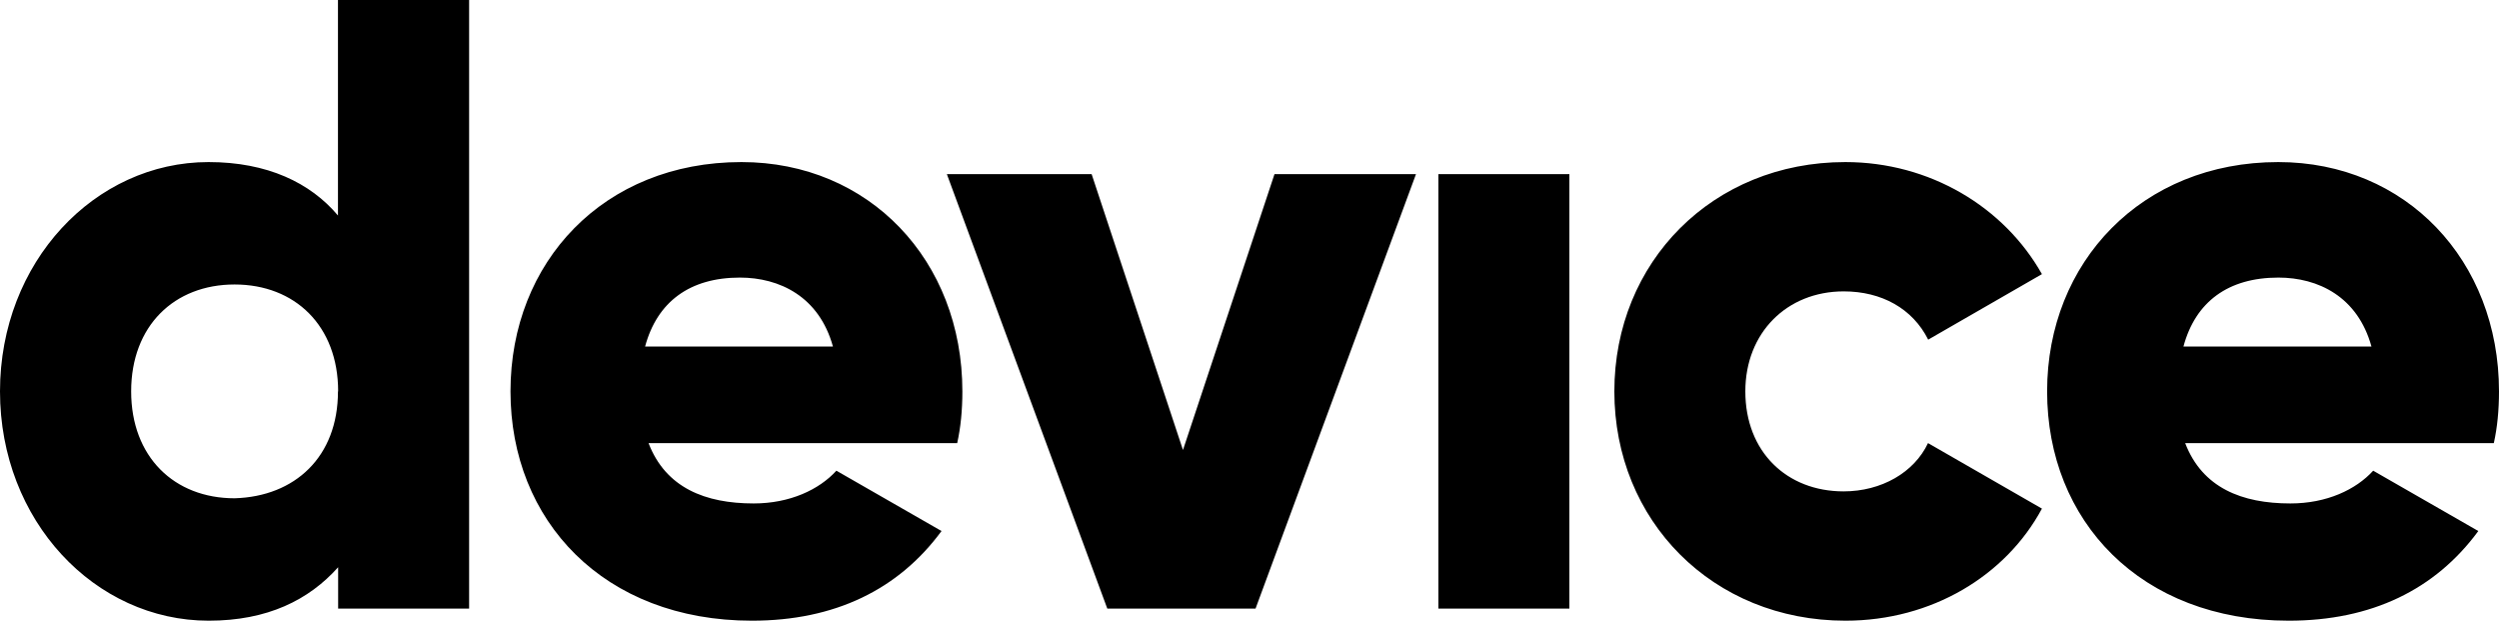
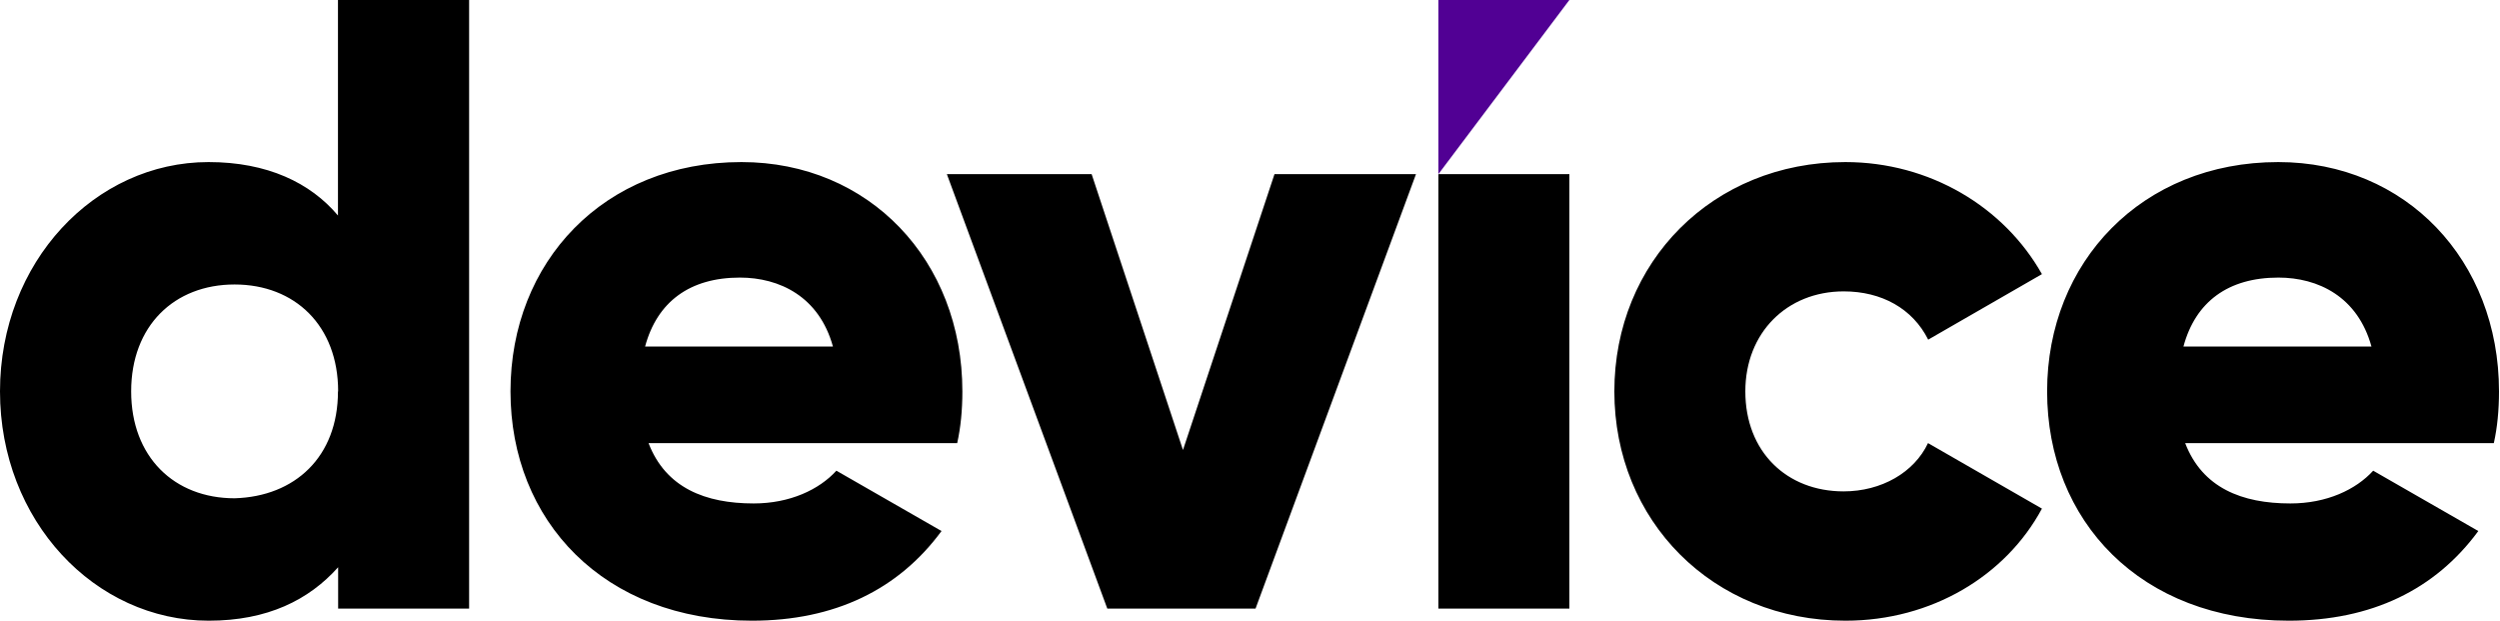
<svg xmlns="http://www.w3.org/2000/svg" width="145" height="36" fill="none">
  <path fill="#000" d="M27.22 0v35.3h-7.6v-2.4c-1.7 1.9-4.1 3.1-7.51 3.1C5.5 36 0 30.2 0 22.7 0 15.2 5.5 9.4 12.1 9.4c3.41 0 5.91 1.2 7.51 3.1V0h7.6Zm-7.6 22.7c0-3.8-2.5-6.2-6.01-6.2-3.5 0-6 2.4-6 6.2 0 3.8 2.5 6.2 6 6.2 3.5-.1 6-2.4 6-6.2ZM43.73 29.2c2.1 0 3.8-.8 4.8-1.9l6.1 3.5c-2.5 3.4-6.2 5.2-11 5.2-8.6 0-14.01-5.8-14.01-13.3 0-7.5 5.4-13.3 13.4-13.3 7.41 0 12.82 5.7 12.82 13.3 0 1.1-.1 2.1-.3 3H37.63c1 2.6 3.3 3.5 6.1 3.5Zm4.6-9.1c-.8-2.9-3.1-4-5.4-4-2.9 0-4.8 1.4-5.5 4h10.9ZM82.16 10.1l-9.31 25.2h-8.6l-9.31-25.2h8.4l5.3 16 5.31-16h8.2ZM83.46 10.1h7.6v25.2h-7.6V10.1ZM93.67 22.7c0-7.5 5.7-13.3 13.4-13.3 4.9 0 9.21 2.6 11.41 6.5l-6.6 3.8c-.9-1.8-2.7-2.8-4.9-2.8-3.3 0-5.71 2.4-5.71 5.8 0 3.5 2.4 5.8 5.7 5.8 2.2 0 4.1-1.1 4.9-2.8l6.61 3.8c-2.1 3.9-6.4 6.5-11.4 6.5-7.71 0-13.41-5.8-13.41-13.3ZM132.9 29.2c2.1 0 3.8-.8 4.8-1.9l6.1 3.5c-2.5 3.4-6.2 5.2-11 5.2-8.61 0-14.02-5.8-14.02-13.3 0-7.5 5.5-13.3 13.41-13.3 7.4 0 12.81 5.7 12.81 13.3 0 1.1-.1 2.1-.3 3h-17.91c1 2.6 3.3 3.5 6.1 3.5Zm4.7-9.1c-.8-2.9-3.1-4-5.4-4-2.91 0-4.81 1.4-5.51 4h10.9Z" />
+   <path fill="#510094" d="M83.46 0v10.1L91.06 0h-7.6Z" />
</svg>
